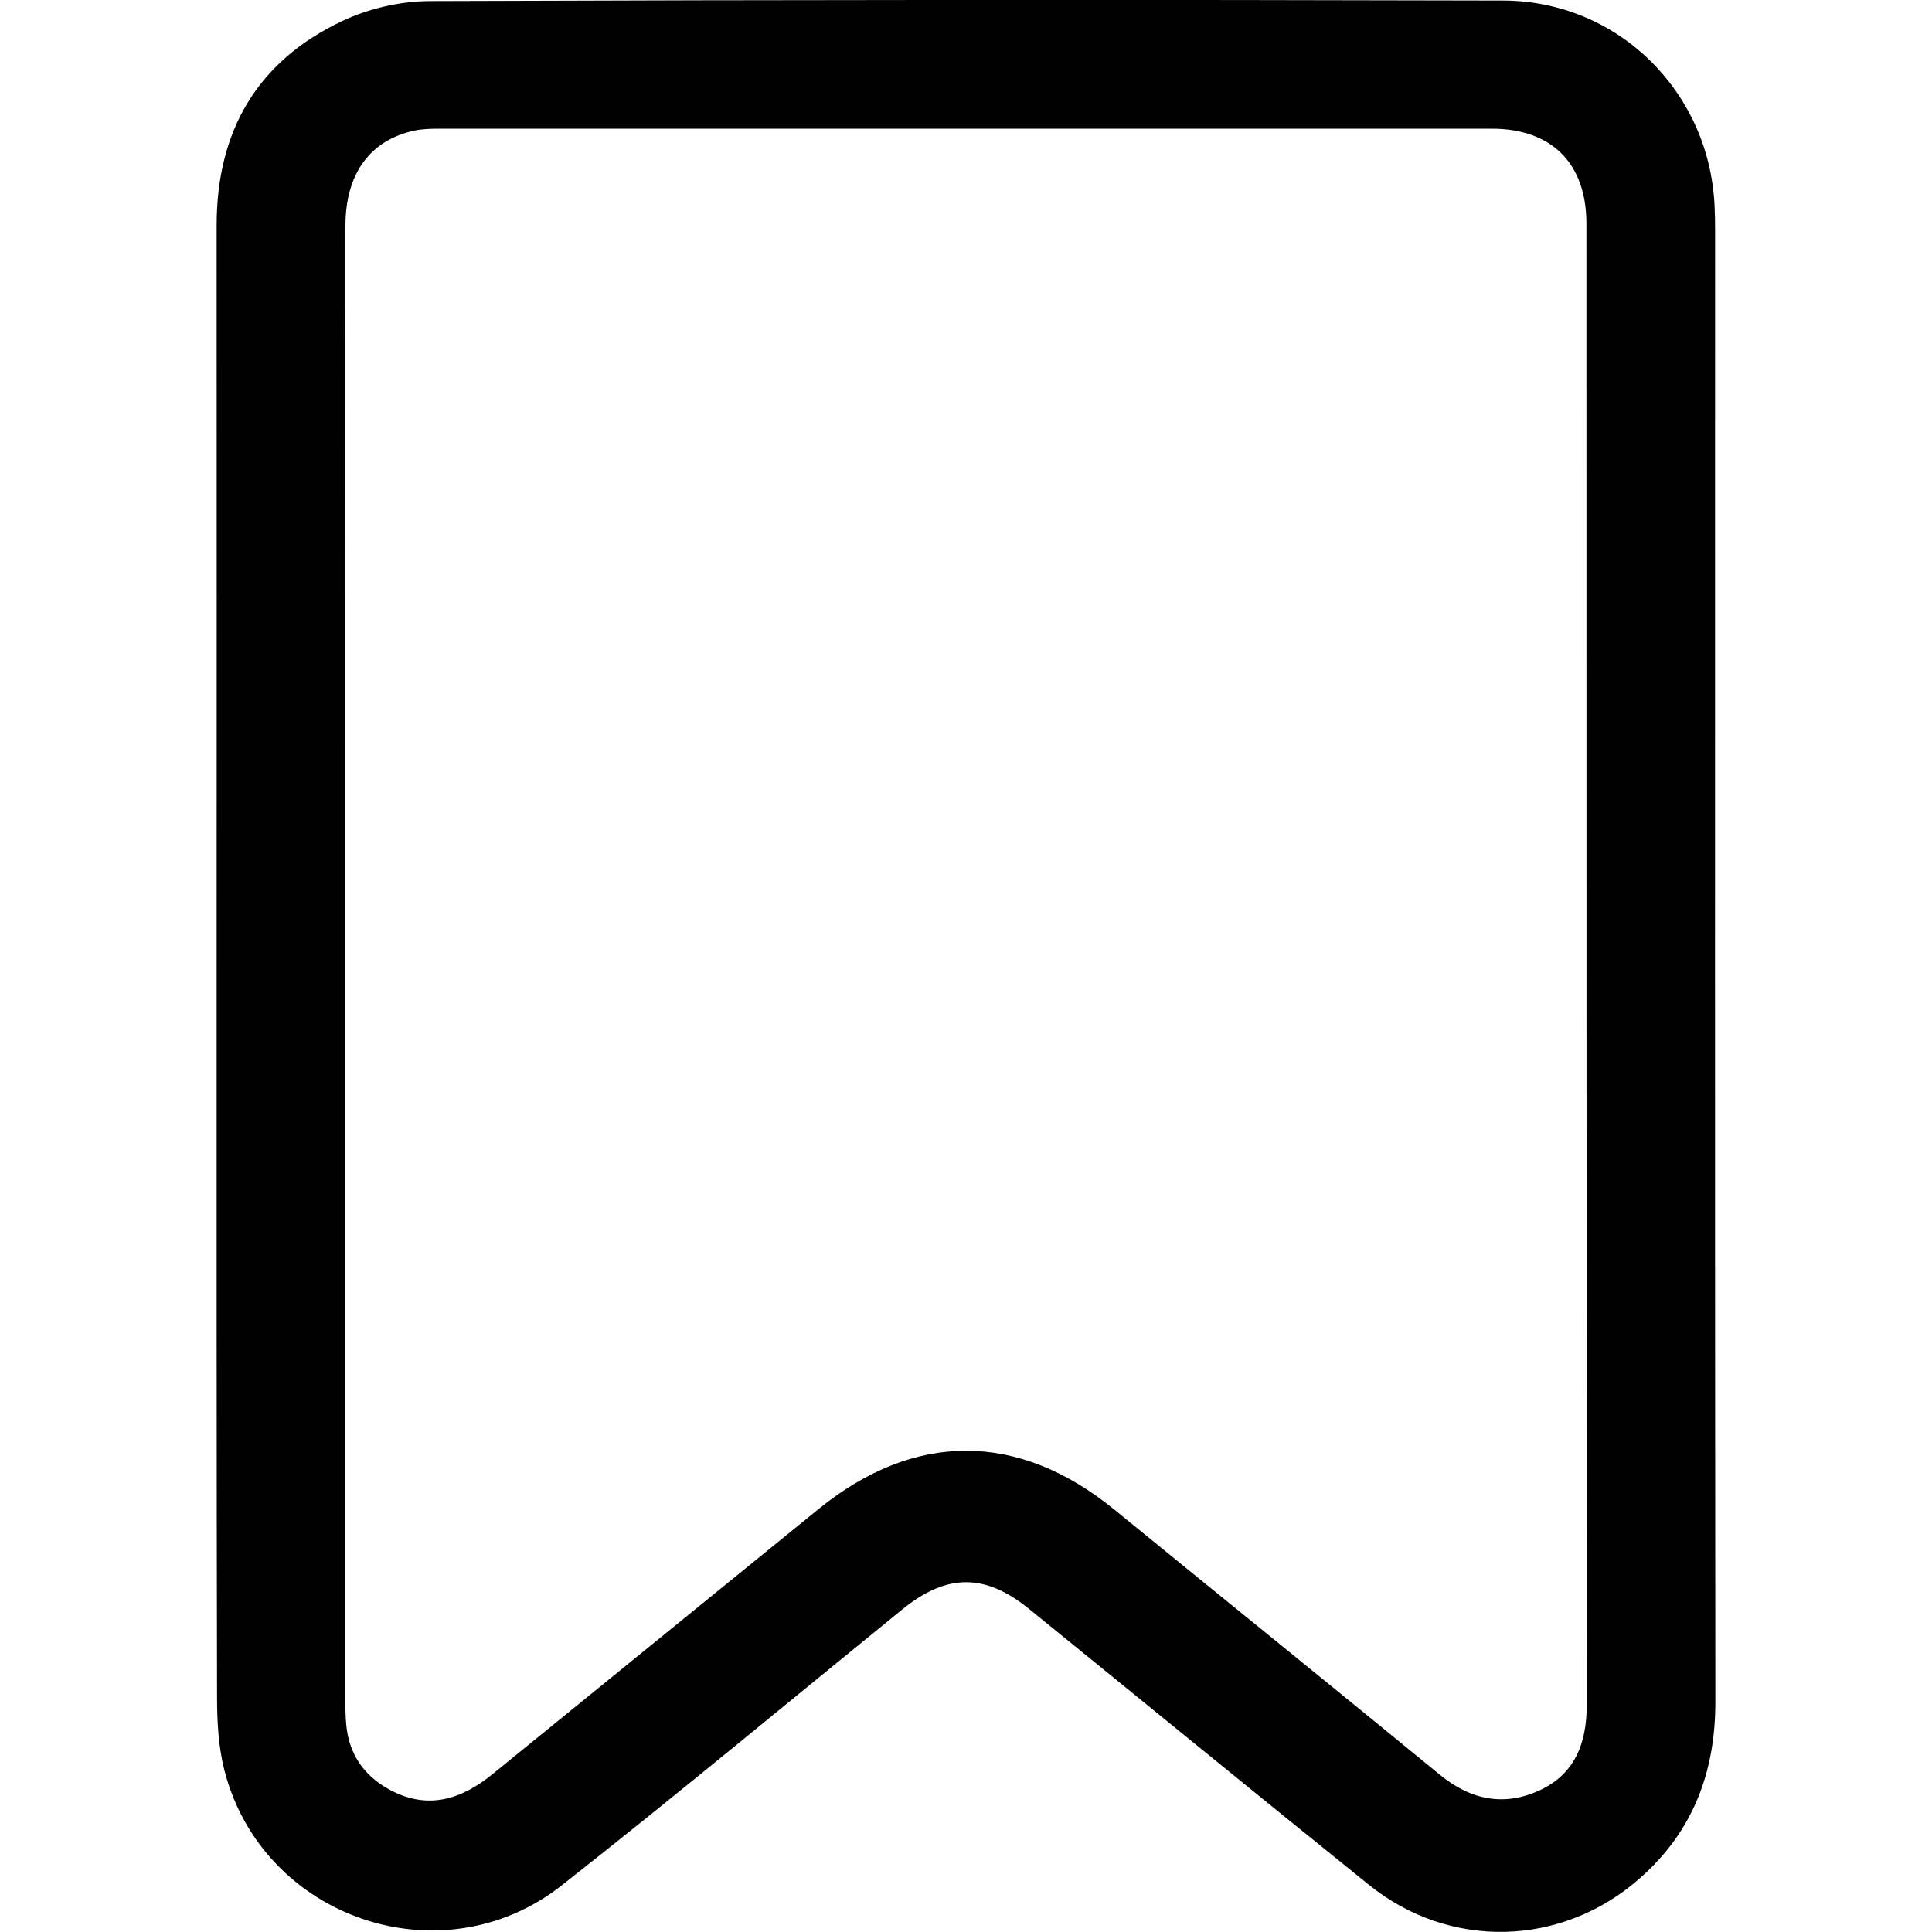
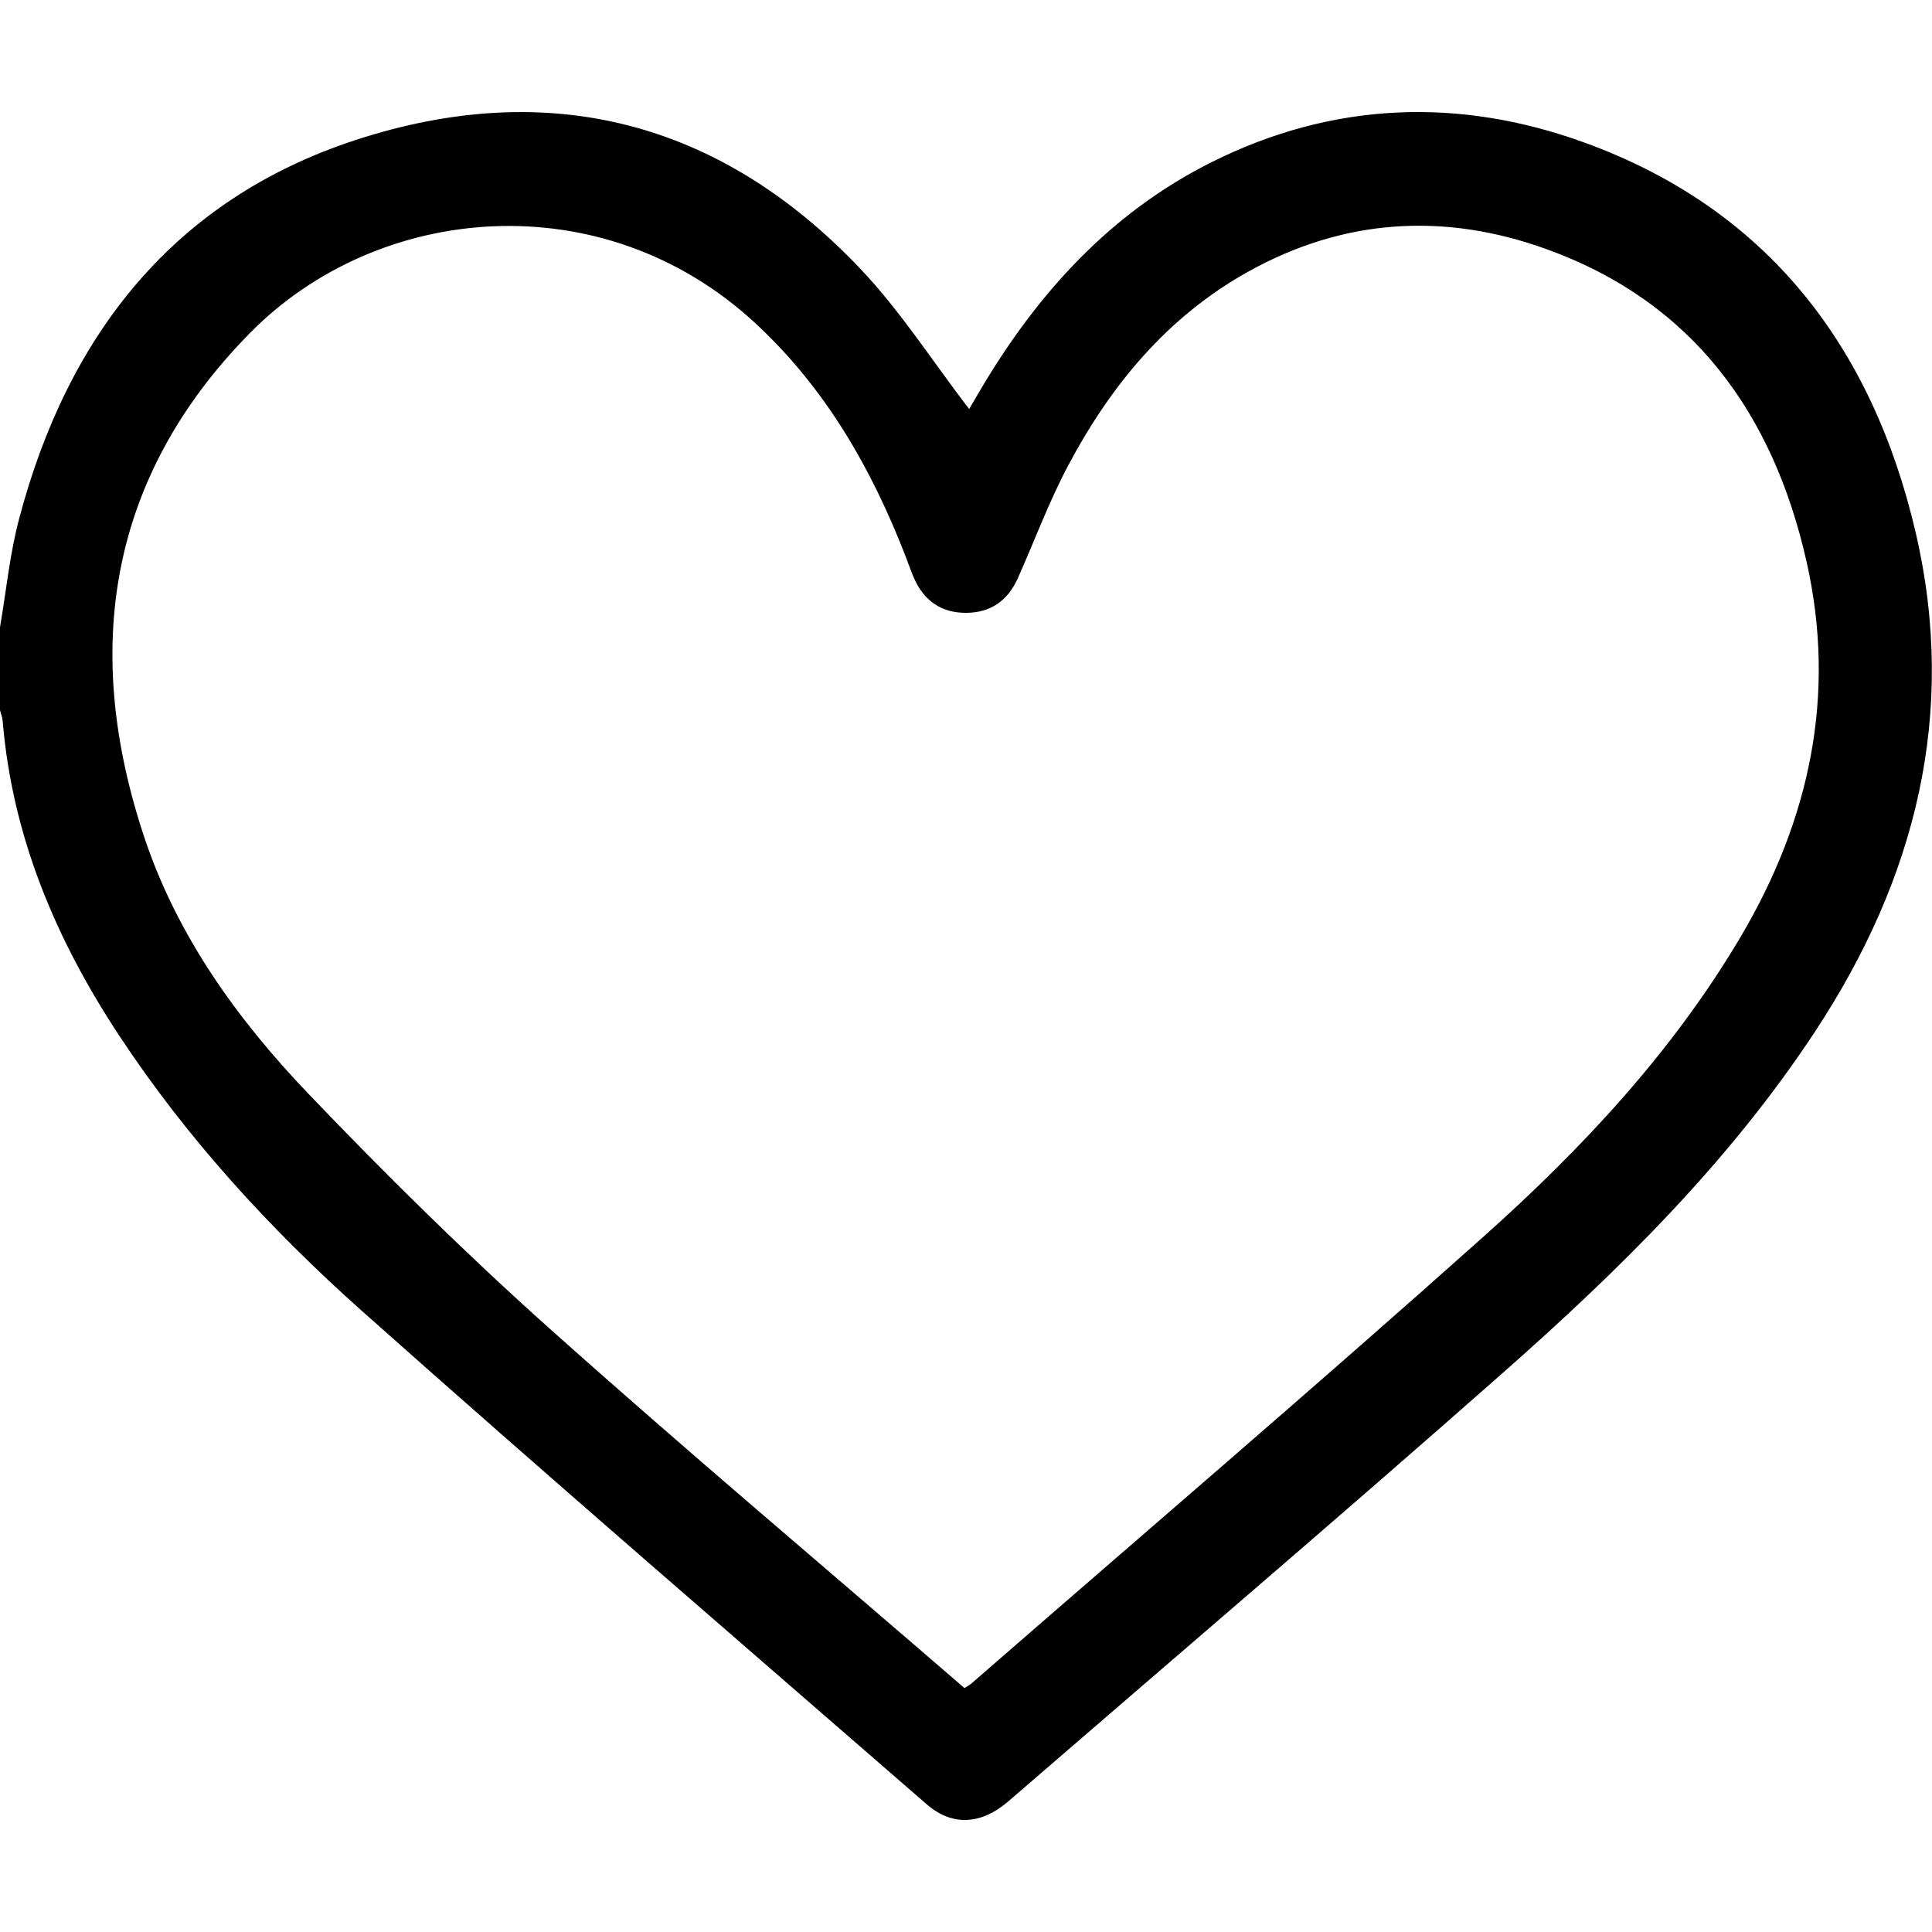
<svg xmlns="http://www.w3.org/2000/svg" version="1.1" id="Bold" x="0px" y="0px" viewBox="0 0 1442.9 1442.9" style="enable-background:new 0 0 1442.9 1442.9;" xml:space="preserve">
  <g>
-     <path d="M161.8,720.7c0-184.2,0.1-368.3,0-552.5c0-70.3,30.3-122.6,94-152.6c19.7-9.3,43.2-14.7,65-14.8   c267.2-1,534.5-1.1,801.7-0.4c85.8,0.2,154.1,67.9,158,153.3c0.3,6,0.4,12,0.4,18c0,366.3-0.2,732.6,0.2,1099   c0.1,52.7-16.7,97.1-56.3,132c-58.2,51.5-142,53.7-202.4,5c-84.9-68.4-169.3-137.5-254-206.2c-32.9-26.7-61.6-26.4-94.7,0.6   c-84.6,68.8-168.5,138.6-254.2,206c-89.8,70.6-223.5,24.5-251.9-85.9c-4.5-17.7-5.5-36.6-5.5-55   C161.7,1085.1,161.8,902.9,161.8,720.7z M257.9,720.8c0,181.6,0,363.3,0,544.9c0,7.5,0,15,0.7,22.5c2,21.5,12.8,37.5,31.6,48   c28.5,15.8,53.8,8.2,77.5-11.1c81.1-66,162.2-131.9,243.4-197.9c71.8-58.4,149.3-58.3,221.1,0.2c81,66.1,162.4,131.8,243.2,198.1   c22.8,18.7,47.6,23.8,74,11.8c26.7-12.1,35.7-35.3,35.6-63.9c-0.2-368.8-0.1-737.6-0.2-1106.4c0-45.1-26-70.9-70.7-70.9   c-261.7,0-523.4,0-785.1,0c-6.5,0-13.1,0.1-19.4,1.4c-33.2,7.1-51.5,32.2-51.6,70.7C257.9,352.6,257.9,536.7,257.9,720.8z" />
+     <path d="M0,468.4c4.7-27.2,7.3-54.9,14.4-81.4c36.1-136.3,114.9-237.9,251.4-282.5c143.7-46.9,271.9-14.3,376.7,96.2   c30.1,31.7,54,69.2,81.3,104.8c2-3.3,5.3-9.2,8.8-15C775,218.9,829.3,159,904.7,121.2c90.5-45.3,184.9-48.8,278.7-14.7   c136.7,49.7,215,152.5,247.3,291.2c31.4,134.9,0.1,258.4-75,372.5c-64.3,97.8-147.1,179.1-234.2,255.9   c-121.8,107.5-245.4,212.8-368.3,319.1c-20.3,17.6-42,18.9-61,2.4c-141-122.6-282.6-244.5-422.1-368.7   C201.7,917.9,139.7,850.3,89,773.4C41.8,701.8,9.2,624.9,2,538.5c-0.2-2.7-1.3-5.4-2-8.1C0,509.8,0,489.1,0,468.4z M720.3,1260.7   c2.8-1.8,4.1-2.4,5.1-3.3c127.8-111.3,256.7-221.4,383.1-334.3c73.6-65.8,141-138,191.7-223.8c51.4-87.1,71.5-180.2,49-279.9   c-24.9-110.4-84.8-193.9-194.4-233.4c-75.9-27.4-151.1-23-222.8,17c-60.3,33.7-102.3,84.6-134.1,144.4   c-14.5,27.2-25.2,56.4-37.8,84.6c-7.4,16.5-20.2,25.6-38.5,25.7c-18.3,0.1-31.2-8.8-38.7-25.3c-2.5-5.5-4.4-11.4-6.6-17   c-25.6-65.9-60-125.9-112.7-174.5c-113.6-104.7-281.1-89.7-377.1,8C80.5,356.6,61,486.2,108.2,626.6   c24.5,72.7,69,134.6,121.4,189.5c58,60.7,117.9,119.8,180.5,175.8C511.9,1082.9,616.4,1170.9,720.3,1260.7z" />
  </g>
</svg>
